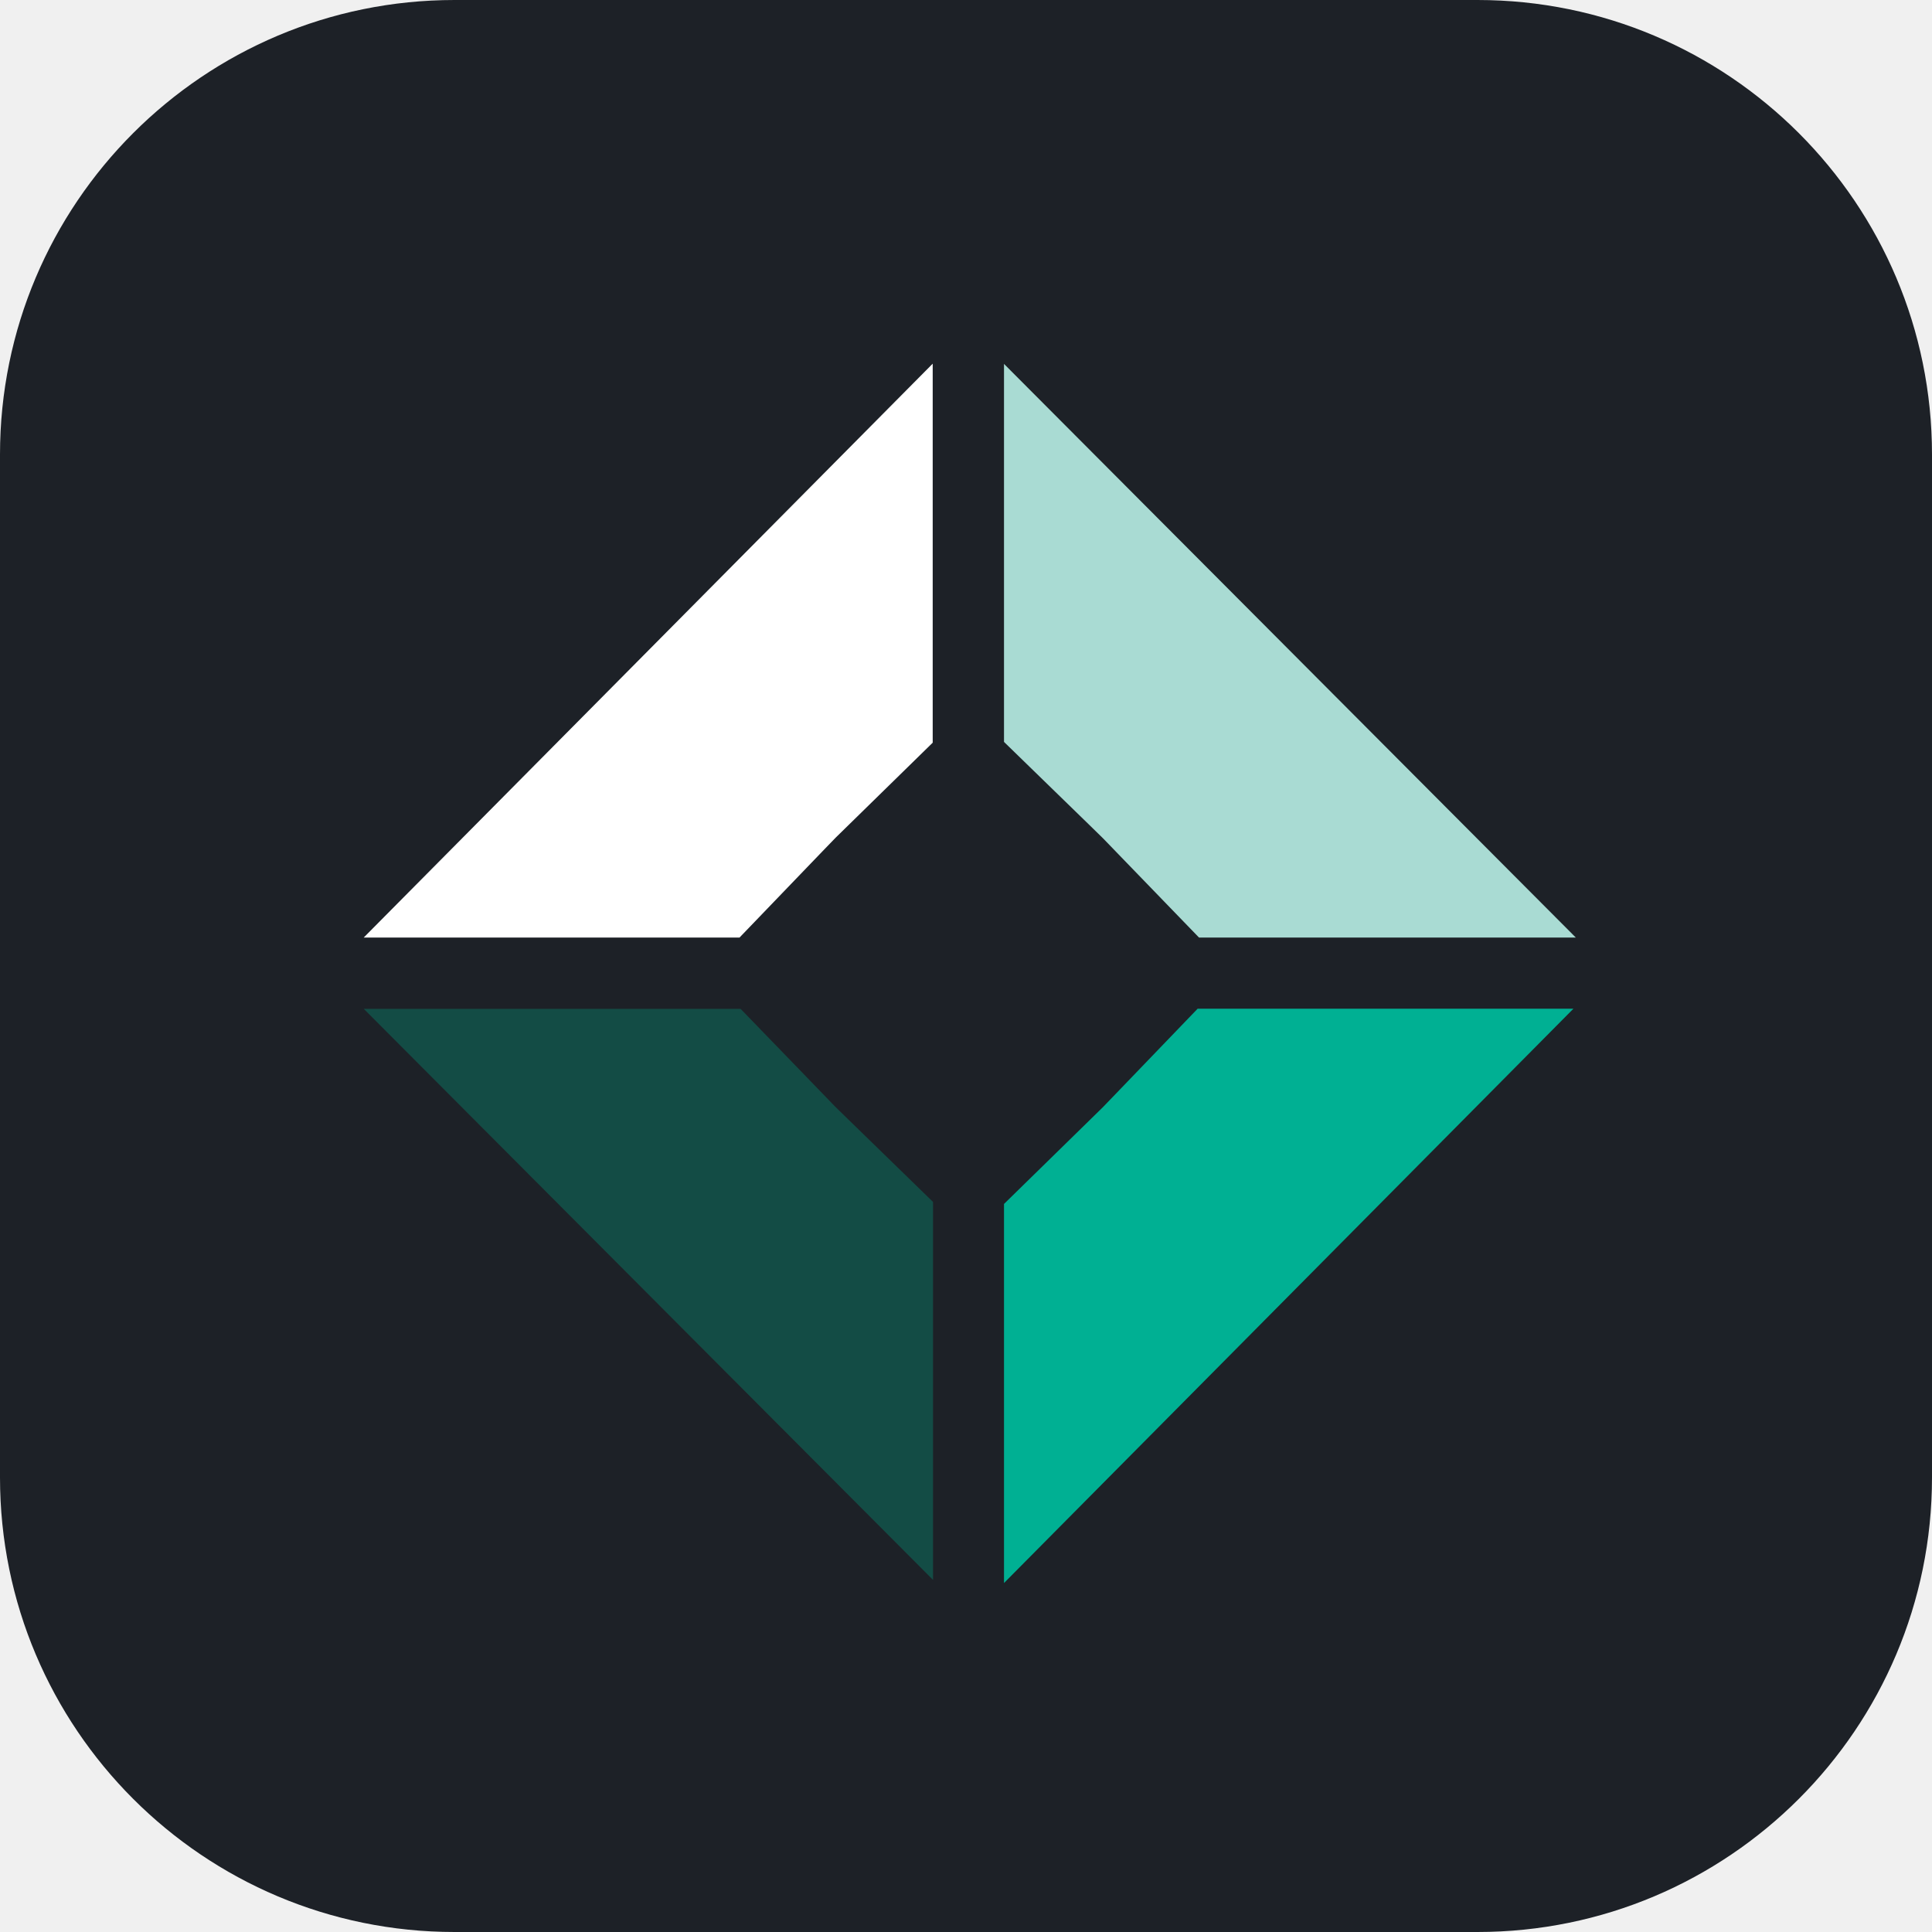
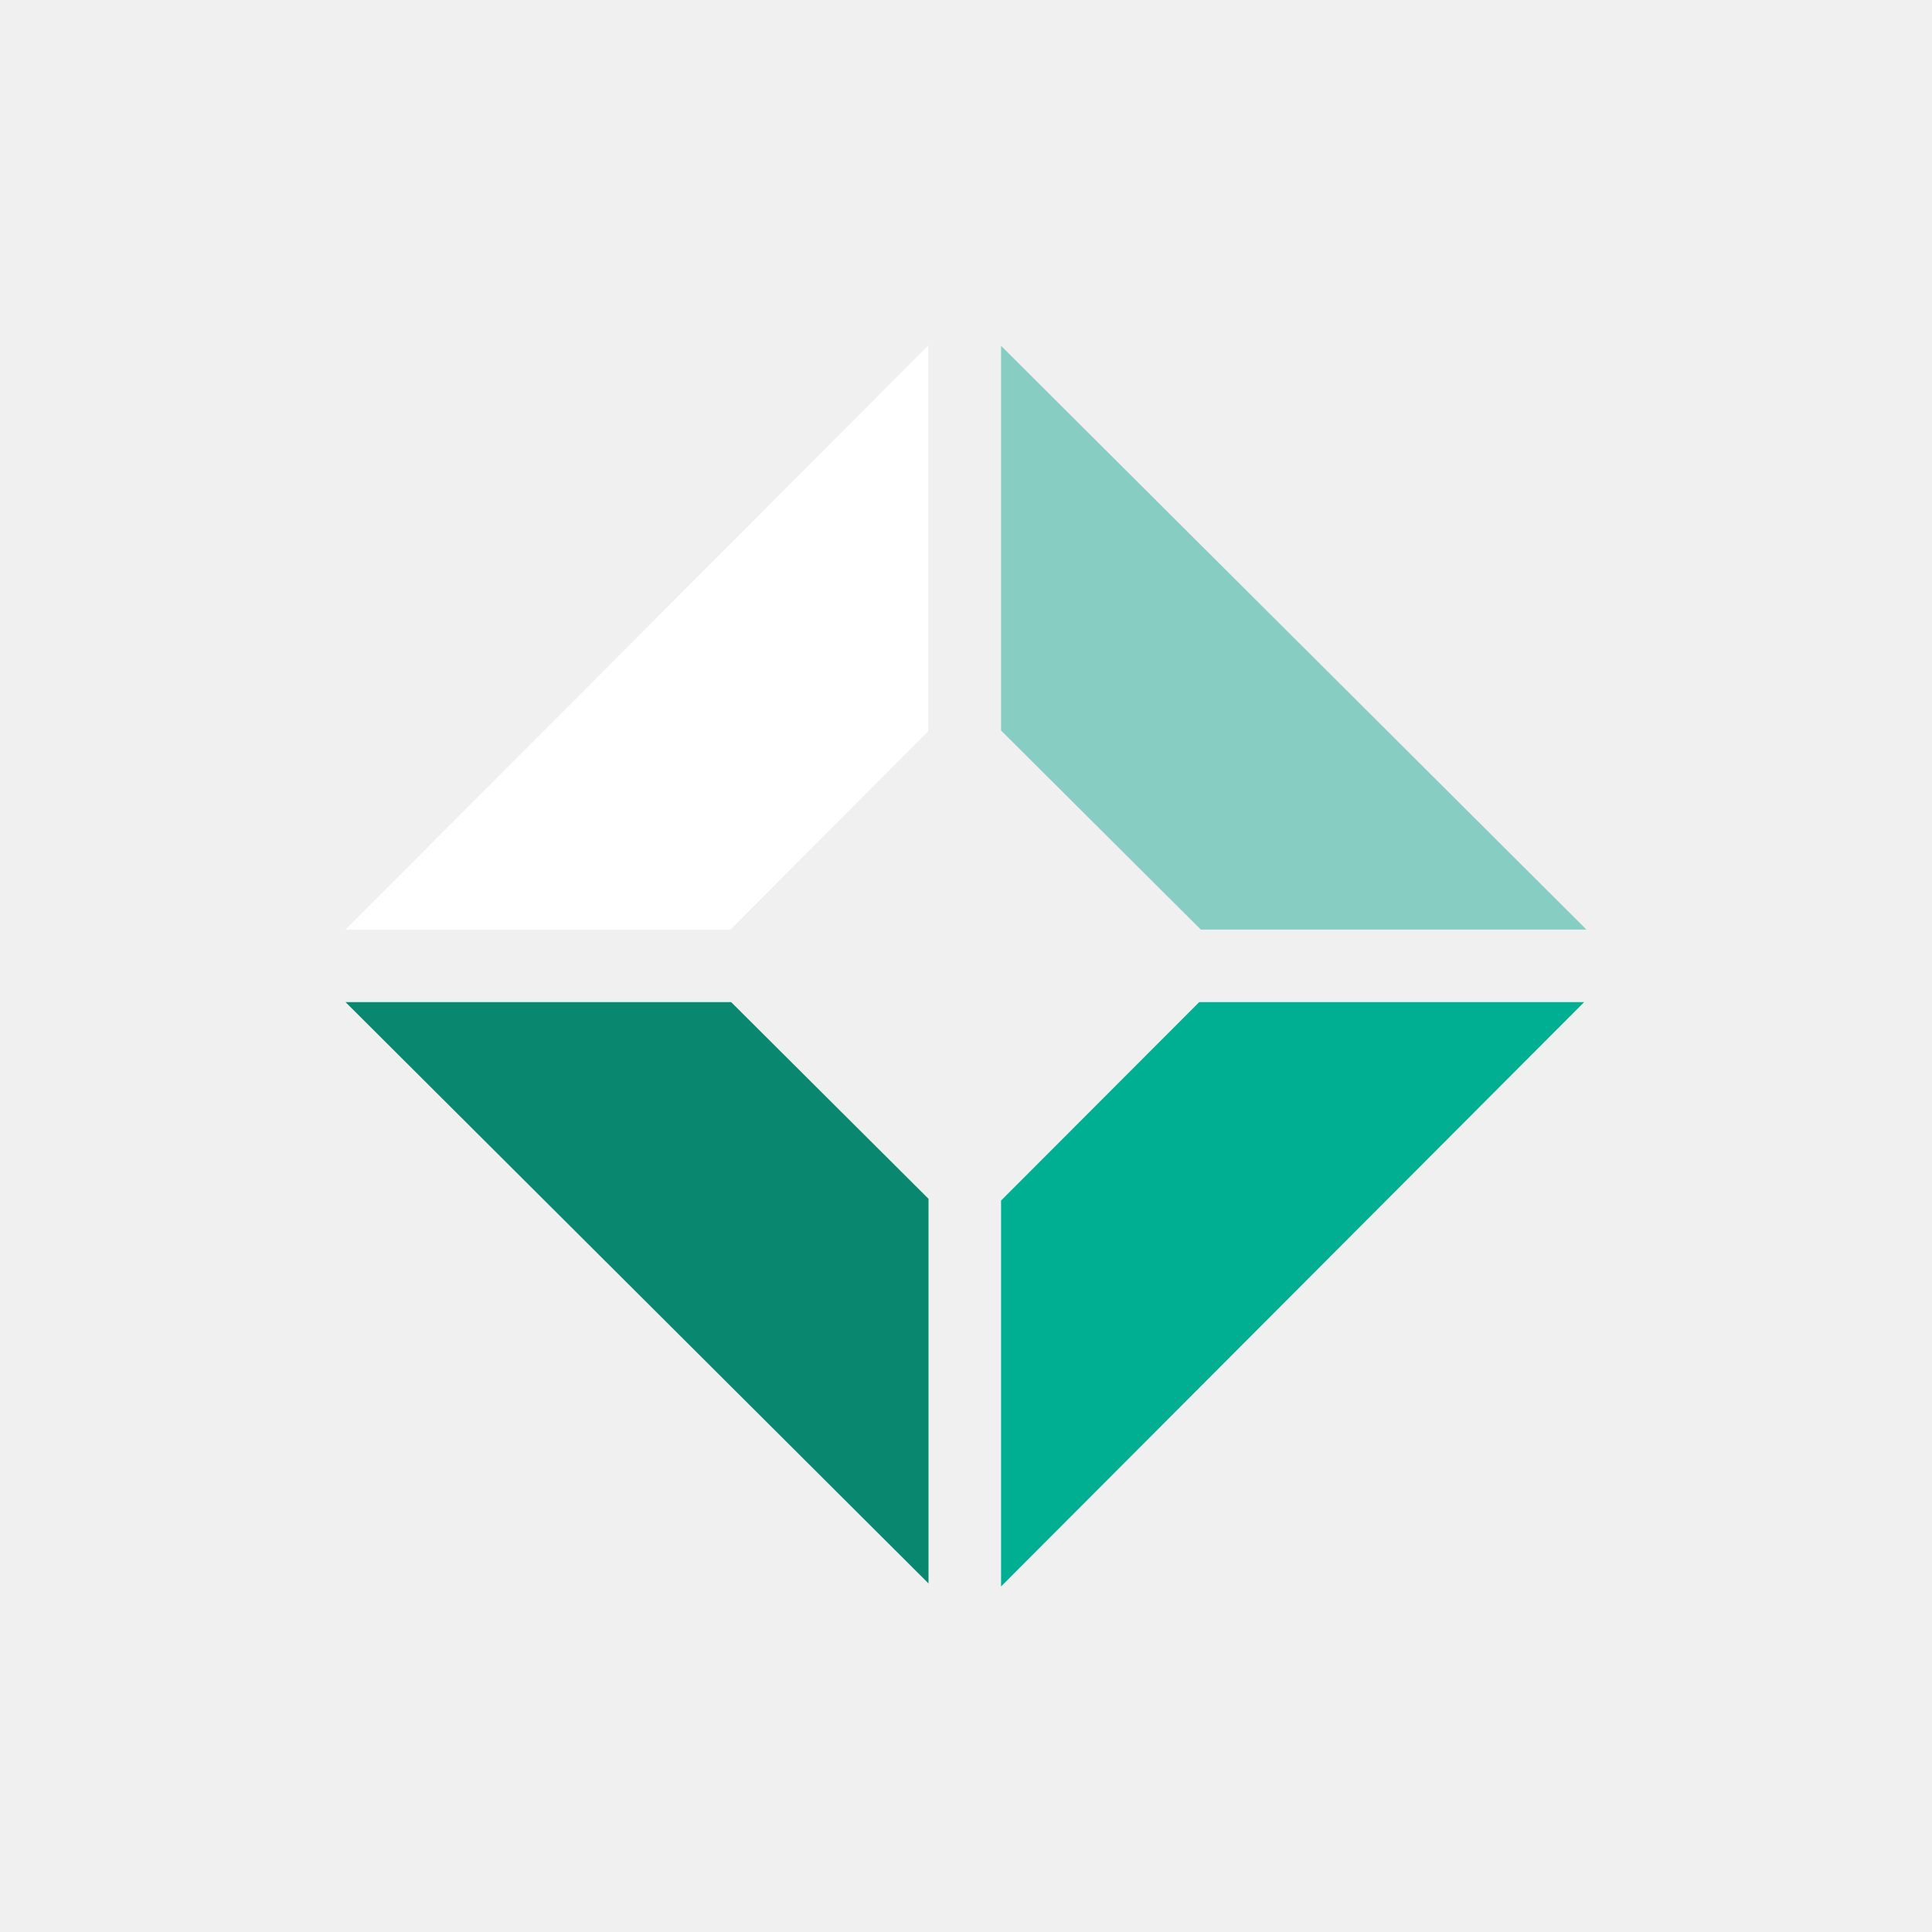
- <svg xmlns="http://www.w3.org/2000/svg" width="85" height="85" viewBox="0 0 85 85" fill="none">
-   <rect width="85" height="85" rx="20" fill="#1D2127" />
-   <mask id="mask0_5_9" style="mask-type:luminance" maskUnits="userSpaceOnUse" x="16" y="44" width="26" height="26">
-     <path d="M16 44.38L41.058 44.38L41.058 69.517L16 69.517L16 44.38Z" fill="#06886F" />
-   </mask>
-   <g mask="url(#mask0_5_9)">
-     <path fill-rule="evenodd" clip-rule="evenodd" d="M41.058 52.888L37.335 49.264L36.743 48.686L35.182 47.071L32.578 44.38L15.999 44.38L41.058 69.518L41.058 52.888Z" fill="#06886F" />
+ <svg xmlns="http://www.w3.org/2000/svg" version="1.1" id="Layer_1" x="0px" y="0px" viewBox="0 0 2000 2000" style="enable-background:new 0 0 2000 2000;" xml:space="preserve">
+   <style type="text/css">
+ 	.st0{fill:#0A886F;}
+ 	.st1{fill:#00AF92;}
+ 	.st2{fill:#87CDC2;}
+ 	.st3{fill:#FFFFFF;}
+ </style>
+   <g>
+     <polygon class="st0" points="961.2,1241 756.9,1037.4 357.7,1037.4 961.2,1639.2  " />
+     <polygon class="st1" points="1036.3,1642.3 1639.9,1037.4 1241.4,1037.4 1036.3,1242.8  " />
+     <polygon class="st2" points="1036.3,358 1036.3,756.2 1243.1,962.3 1642.3,962.3  " />
+     <polygon class="st3" points="960.9,357.7 357.7,962.3 756.2,962.3 960.9,756.9  " />
  </g>
-   <path fill-rule="evenodd" clip-rule="evenodd" d="M44.172 69.647L69.223 44.38L52.69 44.38L49.087 48.126L48.512 48.722L46.907 50.293L44.172 52.969L44.172 69.647Z" fill="#00B093" />
-   <path fill-rule="evenodd" clip-rule="evenodd" d="M44.172 16.01L44.172 32.641L47.942 36.309L48.534 36.888L50.096 38.503L52.751 41.248L69.329 41.248L44.172 16.01Z" fill="#A9DBD3" />
-   <path fill-rule="evenodd" clip-rule="evenodd" d="M41.035 16L16.002 41.248L32.536 41.248L36.19 37.449L36.765 36.854L38.371 35.282L41.035 32.675L41.035 16Z" fill="white" />
</svg>
